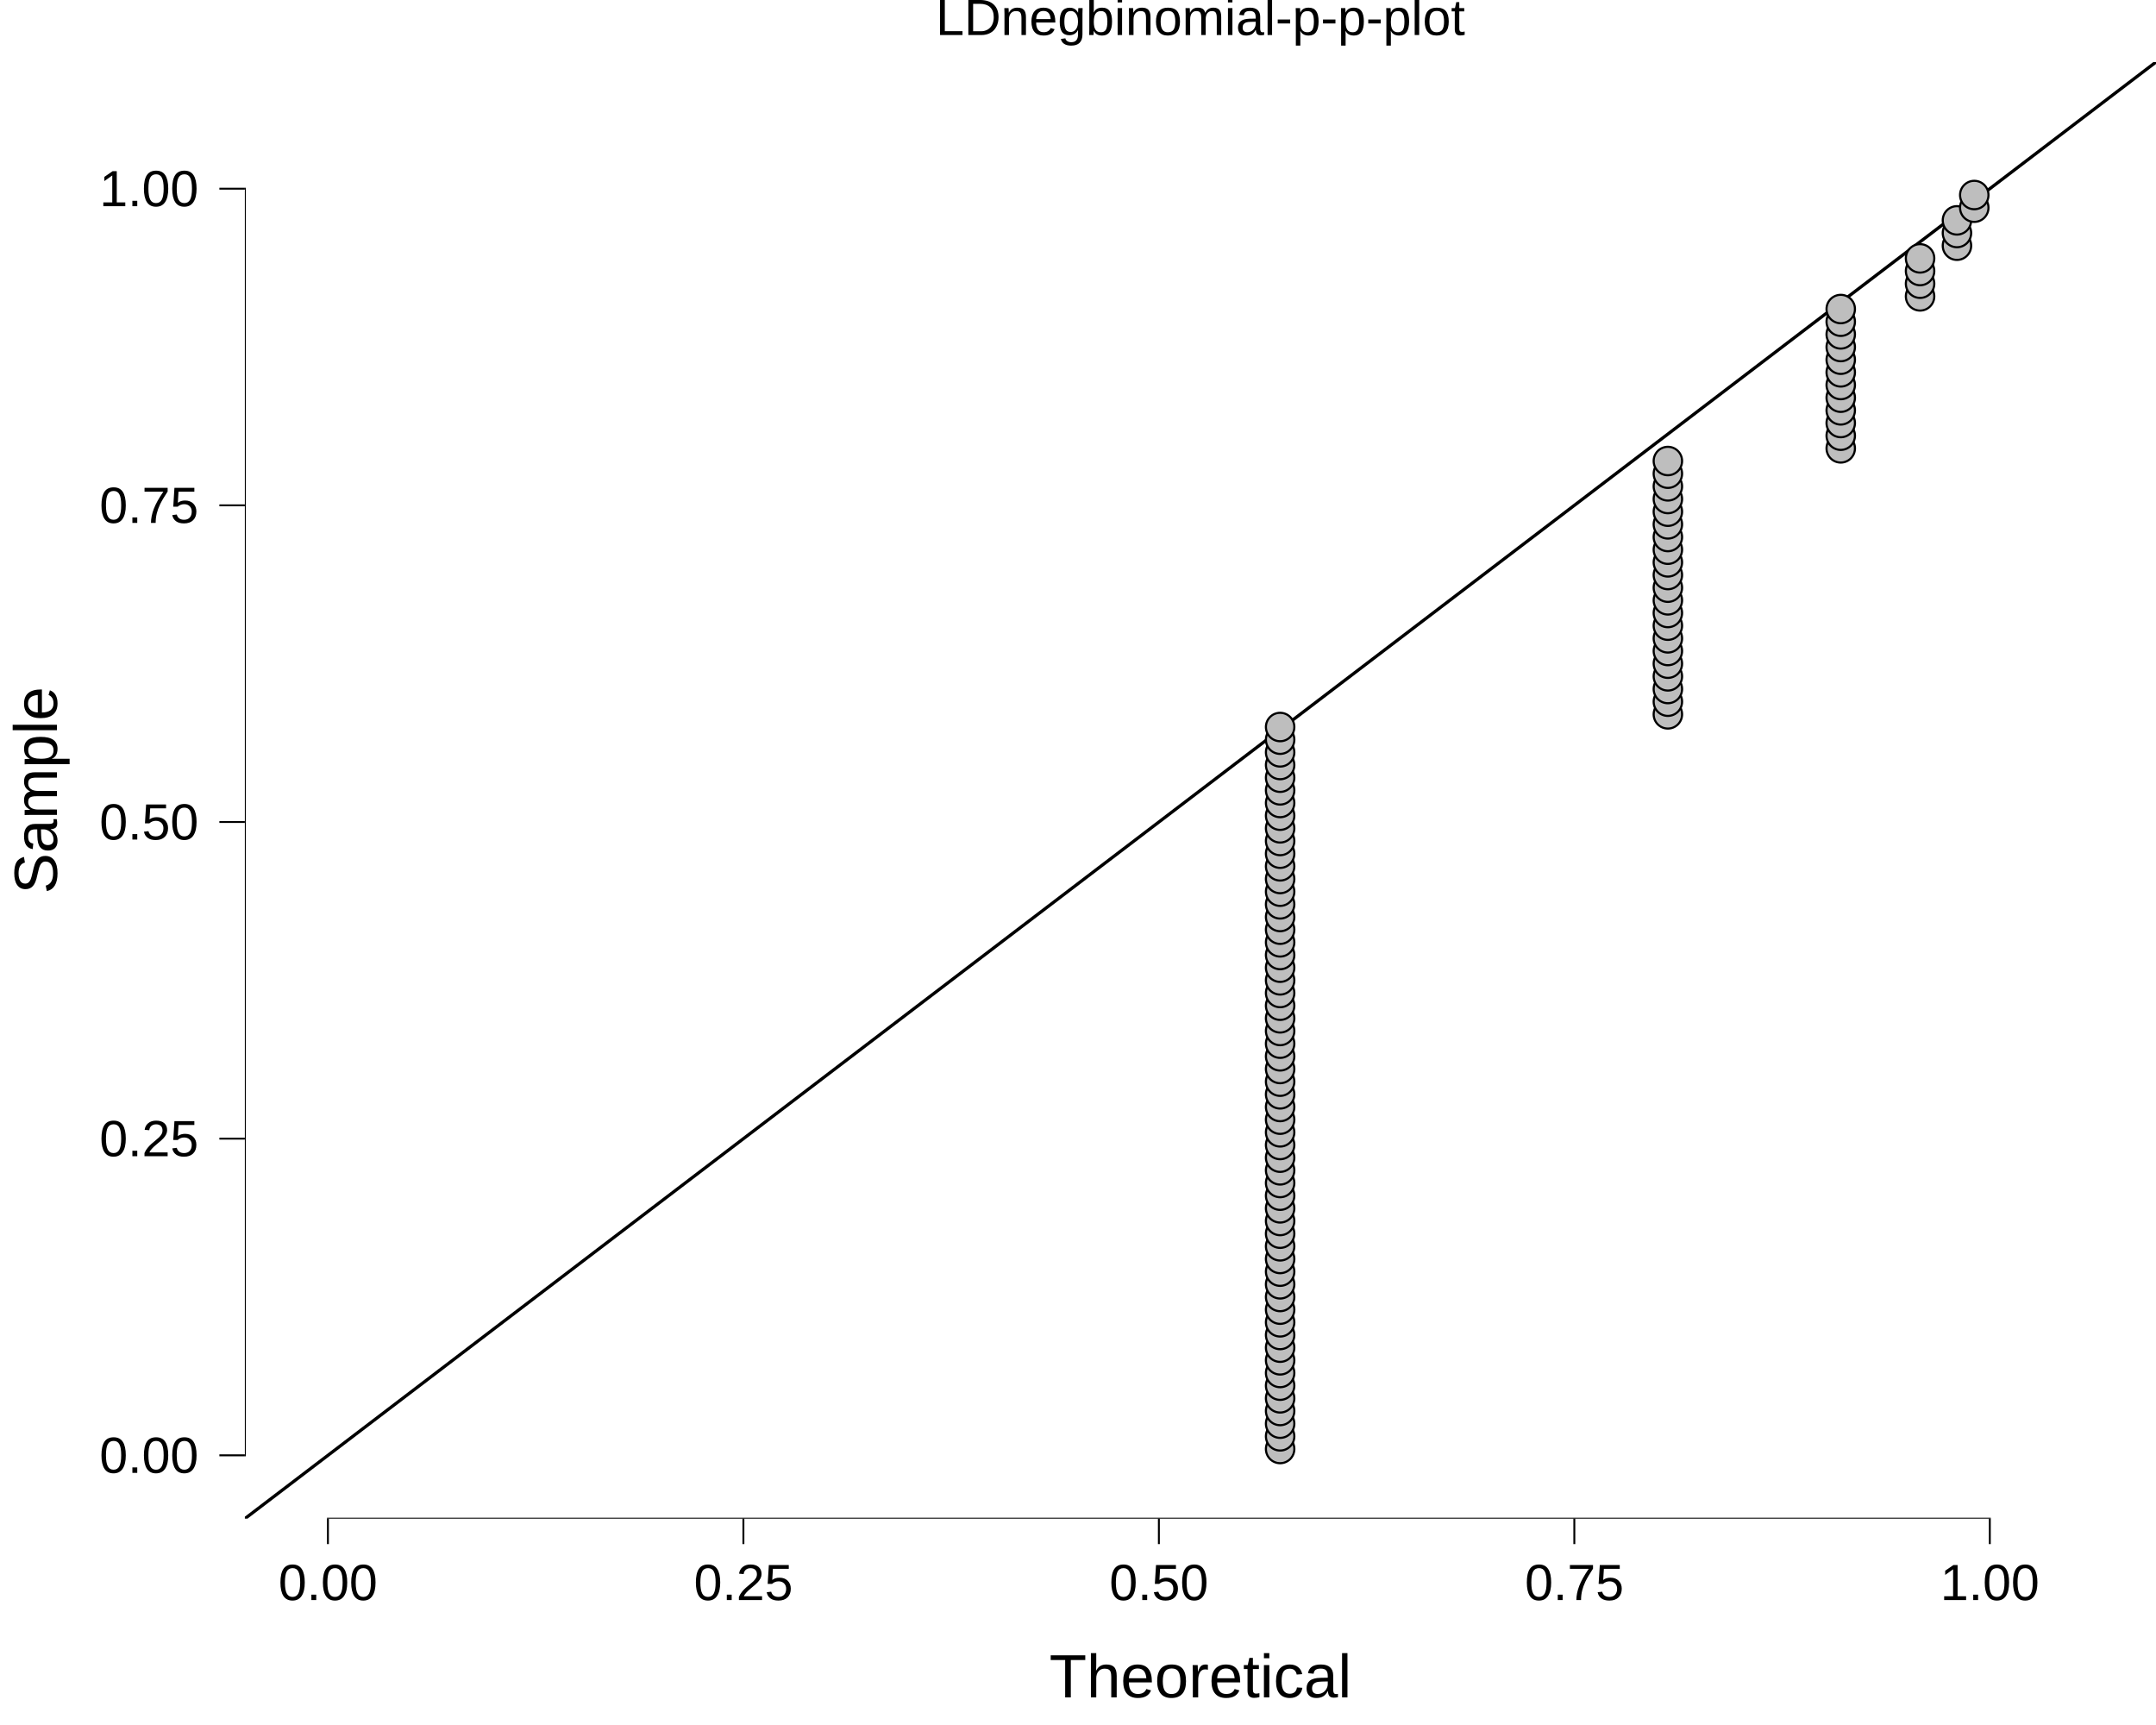
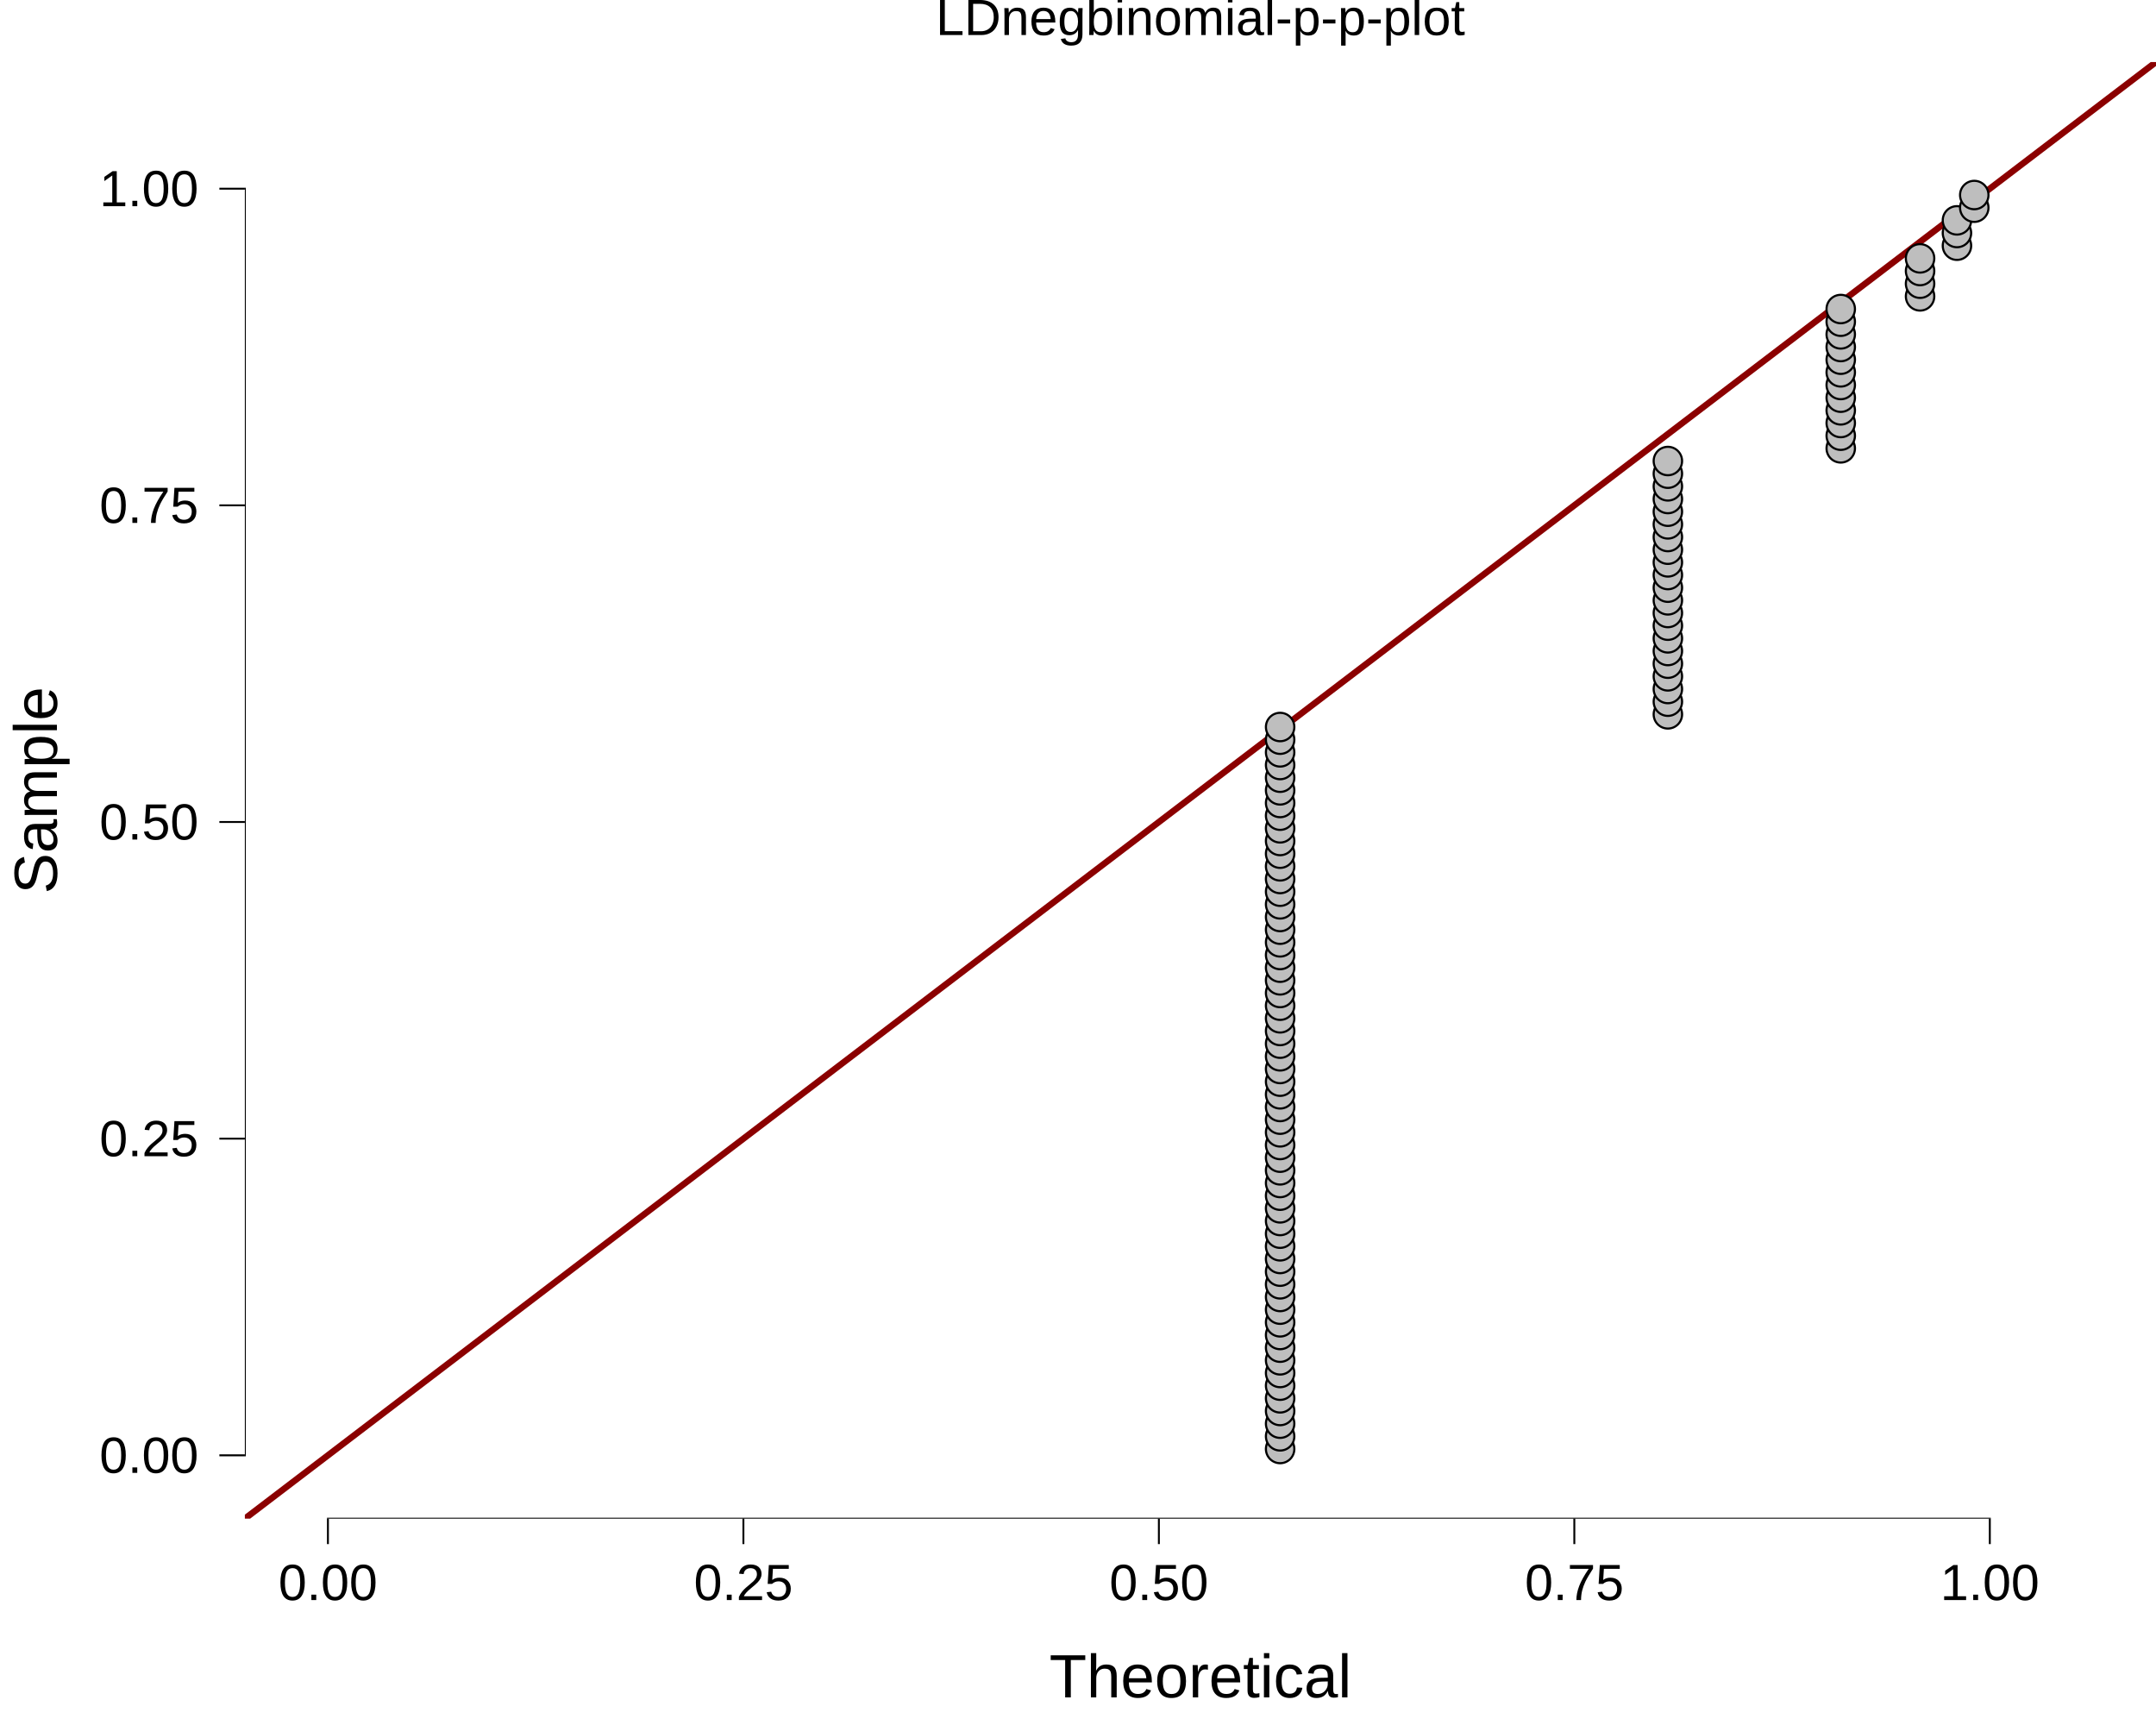
<svg xmlns="http://www.w3.org/2000/svg" viewBox="0 0 720.00 576.00">
  <defs>
    <style type="text/css">
    line, polyline, polygon, path, rect, circle {
      fill: none;
      stroke: #000000;
      stroke-linecap: round;
      stroke-linejoin: round;
      stroke-miterlimit: 10.00;
    }
  </style>
  </defs>
  <rect width="100%" height="100%" style="stroke: none; fill: #FFFFFF;" />
  <rect x="0.00" y="0.00" width="720.00" height="576.00" style="stroke-width: 10.67; stroke: none;" />
  <defs>
    <clipPath id="cpODEuNzd8NzIwLjAwfDUwNy4xMHwyMC43MQ==">
      <rect x="81.77" y="20.71" width="638.23" height="486.38" />
    </clipPath>
  </defs>
  <rect x="81.77" y="20.71" width="638.23" height="486.38" style="stroke-width: 10.67; stroke: none;" clip-path="url(#cpODEuNzd8NzIwLjAwfDUwNy4xMHwyMC43MQ==)" />
-   <line x1="81.77" y1="507.10" x2="720.00" y2="20.71" style="stroke-width: 1.07; stroke-linecap: butt;" clip-path="url(#cpODEuNzd8NzIwLjAwfDUwNy4xMHwyMC43MQ==)" />
+   <line x1="81.77" y1="507.10" x2="720.00" y2="20.71" style="stroke-width: 2.13; stroke: #8B0000; stroke-linecap: butt;" clip-path="url(#cpODEuNzd8NzIwLjAwfDUwNy4xMHwyMC43MQ==)" />
  <circle cx="427.50" cy="483.84" r="3.56pt" style="stroke-width: 0.71; fill: #BEBEBE;" clip-path="url(#cpODEuNzd8NzIwLjAwfDUwNy4xMHwyMC43MQ==)" />
  <circle cx="427.50" cy="479.61" r="3.56pt" style="stroke-width: 0.71; fill: #BEBEBE;" clip-path="url(#cpODEuNzd8NzIwLjAwfDUwNy4xMHwyMC43MQ==)" />
  <circle cx="427.50" cy="475.38" r="3.56pt" style="stroke-width: 0.71; fill: #BEBEBE;" clip-path="url(#cpODEuNzd8NzIwLjAwfDUwNy4xMHwyMC43MQ==)" />
  <circle cx="427.50" cy="471.15" r="3.56pt" style="stroke-width: 0.71; fill: #BEBEBE;" clip-path="url(#cpODEuNzd8NzIwLjAwfDUwNy4xMHwyMC43MQ==)" />
  <circle cx="427.50" cy="466.92" r="3.56pt" style="stroke-width: 0.71; fill: #BEBEBE;" clip-path="url(#cpODEuNzd8NzIwLjAwfDUwNy4xMHwyMC43MQ==)" />
  <circle cx="427.50" cy="462.69" r="3.56pt" style="stroke-width: 0.71; fill: #BEBEBE;" clip-path="url(#cpODEuNzd8NzIwLjAwfDUwNy4xMHwyMC43MQ==)" />
  <circle cx="427.50" cy="458.46" r="3.56pt" style="stroke-width: 0.71; fill: #BEBEBE;" clip-path="url(#cpODEuNzd8NzIwLjAwfDUwNy4xMHwyMC43MQ==)" />
  <circle cx="427.50" cy="454.23" r="3.56pt" style="stroke-width: 0.71; fill: #BEBEBE;" clip-path="url(#cpODEuNzd8NzIwLjAwfDUwNy4xMHwyMC43MQ==)" />
  <circle cx="427.50" cy="450.00" r="3.56pt" style="stroke-width: 0.71; fill: #BEBEBE;" clip-path="url(#cpODEuNzd8NzIwLjAwfDUwNy4xMHwyMC43MQ==)" />
  <circle cx="427.50" cy="445.77" r="3.56pt" style="stroke-width: 0.71; fill: #BEBEBE;" clip-path="url(#cpODEuNzd8NzIwLjAwfDUwNy4xMHwyMC43MQ==)" />
  <circle cx="427.50" cy="441.54" r="3.56pt" style="stroke-width: 0.71; fill: #BEBEBE;" clip-path="url(#cpODEuNzd8NzIwLjAwfDUwNy4xMHwyMC43MQ==)" />
  <circle cx="427.50" cy="437.31" r="3.56pt" style="stroke-width: 0.71; fill: #BEBEBE;" clip-path="url(#cpODEuNzd8NzIwLjAwfDUwNy4xMHwyMC43MQ==)" />
  <circle cx="427.50" cy="433.08" r="3.56pt" style="stroke-width: 0.71; fill: #BEBEBE;" clip-path="url(#cpODEuNzd8NzIwLjAwfDUwNy4xMHwyMC43MQ==)" />
  <circle cx="427.50" cy="428.85" r="3.56pt" style="stroke-width: 0.71; fill: #BEBEBE;" clip-path="url(#cpODEuNzd8NzIwLjAwfDUwNy4xMHwyMC43MQ==)" />
  <circle cx="427.50" cy="424.62" r="3.56pt" style="stroke-width: 0.71; fill: #BEBEBE;" clip-path="url(#cpODEuNzd8NzIwLjAwfDUwNy4xMHwyMC43MQ==)" />
  <circle cx="427.50" cy="420.39" r="3.56pt" style="stroke-width: 0.71; fill: #BEBEBE;" clip-path="url(#cpODEuNzd8NzIwLjAwfDUwNy4xMHwyMC43MQ==)" />
  <circle cx="427.50" cy="416.16" r="3.56pt" style="stroke-width: 0.71; fill: #BEBEBE;" clip-path="url(#cpODEuNzd8NzIwLjAwfDUwNy4xMHwyMC43MQ==)" />
  <circle cx="427.50" cy="411.94" r="3.56pt" style="stroke-width: 0.71; fill: #BEBEBE;" clip-path="url(#cpODEuNzd8NzIwLjAwfDUwNy4xMHwyMC43MQ==)" />
  <circle cx="427.50" cy="407.71" r="3.56pt" style="stroke-width: 0.71; fill: #BEBEBE;" clip-path="url(#cpODEuNzd8NzIwLjAwfDUwNy4xMHwyMC43MQ==)" />
  <circle cx="427.50" cy="403.48" r="3.56pt" style="stroke-width: 0.71; fill: #BEBEBE;" clip-path="url(#cpODEuNzd8NzIwLjAwfDUwNy4xMHwyMC43MQ==)" />
  <circle cx="427.50" cy="399.25" r="3.56pt" style="stroke-width: 0.71; fill: #BEBEBE;" clip-path="url(#cpODEuNzd8NzIwLjAwfDUwNy4xMHwyMC43MQ==)" />
  <circle cx="427.50" cy="395.02" r="3.56pt" style="stroke-width: 0.71; fill: #BEBEBE;" clip-path="url(#cpODEuNzd8NzIwLjAwfDUwNy4xMHwyMC43MQ==)" />
  <circle cx="427.50" cy="390.79" r="3.56pt" style="stroke-width: 0.71; fill: #BEBEBE;" clip-path="url(#cpODEuNzd8NzIwLjAwfDUwNy4xMHwyMC43MQ==)" />
  <circle cx="427.50" cy="386.56" r="3.56pt" style="stroke-width: 0.71; fill: #BEBEBE;" clip-path="url(#cpODEuNzd8NzIwLjAwfDUwNy4xMHwyMC43MQ==)" />
  <circle cx="427.50" cy="382.33" r="3.56pt" style="stroke-width: 0.71; fill: #BEBEBE;" clip-path="url(#cpODEuNzd8NzIwLjAwfDUwNy4xMHwyMC43MQ==)" />
  <circle cx="427.50" cy="378.10" r="3.56pt" style="stroke-width: 0.71; fill: #BEBEBE;" clip-path="url(#cpODEuNzd8NzIwLjAwfDUwNy4xMHwyMC43MQ==)" />
  <circle cx="427.50" cy="373.87" r="3.56pt" style="stroke-width: 0.71; fill: #BEBEBE;" clip-path="url(#cpODEuNzd8NzIwLjAwfDUwNy4xMHwyMC43MQ==)" />
  <circle cx="427.50" cy="369.64" r="3.56pt" style="stroke-width: 0.71; fill: #BEBEBE;" clip-path="url(#cpODEuNzd8NzIwLjAwfDUwNy4xMHwyMC43MQ==)" />
  <circle cx="427.50" cy="365.41" r="3.56pt" style="stroke-width: 0.71; fill: #BEBEBE;" clip-path="url(#cpODEuNzd8NzIwLjAwfDUwNy4xMHwyMC43MQ==)" />
  <circle cx="427.50" cy="361.18" r="3.56pt" style="stroke-width: 0.71; fill: #BEBEBE;" clip-path="url(#cpODEuNzd8NzIwLjAwfDUwNy4xMHwyMC43MQ==)" />
  <circle cx="427.50" cy="356.95" r="3.56pt" style="stroke-width: 0.71; fill: #BEBEBE;" clip-path="url(#cpODEuNzd8NzIwLjAwfDUwNy4xMHwyMC43MQ==)" />
  <circle cx="427.50" cy="352.72" r="3.56pt" style="stroke-width: 0.71; fill: #BEBEBE;" clip-path="url(#cpODEuNzd8NzIwLjAwfDUwNy4xMHwyMC43MQ==)" />
  <circle cx="427.50" cy="348.49" r="3.56pt" style="stroke-width: 0.71; fill: #BEBEBE;" clip-path="url(#cpODEuNzd8NzIwLjAwfDUwNy4xMHwyMC43MQ==)" />
  <circle cx="427.50" cy="344.26" r="3.56pt" style="stroke-width: 0.71; fill: #BEBEBE;" clip-path="url(#cpODEuNzd8NzIwLjAwfDUwNy4xMHwyMC43MQ==)" />
  <circle cx="427.50" cy="340.03" r="3.56pt" style="stroke-width: 0.71; fill: #BEBEBE;" clip-path="url(#cpODEuNzd8NzIwLjAwfDUwNy4xMHwyMC43MQ==)" />
  <circle cx="427.50" cy="335.81" r="3.56pt" style="stroke-width: 0.71; fill: #BEBEBE;" clip-path="url(#cpODEuNzd8NzIwLjAwfDUwNy4xMHwyMC43MQ==)" />
  <circle cx="427.50" cy="331.58" r="3.56pt" style="stroke-width: 0.71; fill: #BEBEBE;" clip-path="url(#cpODEuNzd8NzIwLjAwfDUwNy4xMHwyMC43MQ==)" />
  <circle cx="427.50" cy="327.35" r="3.56pt" style="stroke-width: 0.71; fill: #BEBEBE;" clip-path="url(#cpODEuNzd8NzIwLjAwfDUwNy4xMHwyMC43MQ==)" />
  <circle cx="427.50" cy="323.12" r="3.56pt" style="stroke-width: 0.71; fill: #BEBEBE;" clip-path="url(#cpODEuNzd8NzIwLjAwfDUwNy4xMHwyMC43MQ==)" />
  <circle cx="427.50" cy="318.89" r="3.56pt" style="stroke-width: 0.71; fill: #BEBEBE;" clip-path="url(#cpODEuNzd8NzIwLjAwfDUwNy4xMHwyMC43MQ==)" />
  <circle cx="427.50" cy="314.66" r="3.56pt" style="stroke-width: 0.71; fill: #BEBEBE;" clip-path="url(#cpODEuNzd8NzIwLjAwfDUwNy4xMHwyMC43MQ==)" />
  <circle cx="427.50" cy="310.43" r="3.56pt" style="stroke-width: 0.71; fill: #BEBEBE;" clip-path="url(#cpODEuNzd8NzIwLjAwfDUwNy4xMHwyMC43MQ==)" />
  <circle cx="427.50" cy="306.20" r="3.56pt" style="stroke-width: 0.71; fill: #BEBEBE;" clip-path="url(#cpODEuNzd8NzIwLjAwfDUwNy4xMHwyMC43MQ==)" />
  <circle cx="427.50" cy="301.97" r="3.56pt" style="stroke-width: 0.71; fill: #BEBEBE;" clip-path="url(#cpODEuNzd8NzIwLjAwfDUwNy4xMHwyMC43MQ==)" />
  <circle cx="427.50" cy="297.74" r="3.56pt" style="stroke-width: 0.71; fill: #BEBEBE;" clip-path="url(#cpODEuNzd8NzIwLjAwfDUwNy4xMHwyMC43MQ==)" />
  <circle cx="427.50" cy="293.51" r="3.56pt" style="stroke-width: 0.71; fill: #BEBEBE;" clip-path="url(#cpODEuNzd8NzIwLjAwfDUwNy4xMHwyMC43MQ==)" />
  <circle cx="427.50" cy="289.28" r="3.56pt" style="stroke-width: 0.71; fill: #BEBEBE;" clip-path="url(#cpODEuNzd8NzIwLjAwfDUwNy4xMHwyMC43MQ==)" />
  <circle cx="427.50" cy="285.05" r="3.56pt" style="stroke-width: 0.71; fill: #BEBEBE;" clip-path="url(#cpODEuNzd8NzIwLjAwfDUwNy4xMHwyMC43MQ==)" />
  <circle cx="427.50" cy="280.82" r="3.56pt" style="stroke-width: 0.71; fill: #BEBEBE;" clip-path="url(#cpODEuNzd8NzIwLjAwfDUwNy4xMHwyMC43MQ==)" />
  <circle cx="427.50" cy="276.59" r="3.56pt" style="stroke-width: 0.71; fill: #BEBEBE;" clip-path="url(#cpODEuNzd8NzIwLjAwfDUwNy4xMHwyMC43MQ==)" />
  <circle cx="427.50" cy="272.36" r="3.56pt" style="stroke-width: 0.71; fill: #BEBEBE;" clip-path="url(#cpODEuNzd8NzIwLjAwfDUwNy4xMHwyMC43MQ==)" />
  <circle cx="427.50" cy="268.13" r="3.56pt" style="stroke-width: 0.71; fill: #BEBEBE;" clip-path="url(#cpODEuNzd8NzIwLjAwfDUwNy4xMHwyMC43MQ==)" />
  <circle cx="427.50" cy="263.91" r="3.56pt" style="stroke-width: 0.71; fill: #BEBEBE;" clip-path="url(#cpODEuNzd8NzIwLjAwfDUwNy4xMHwyMC43MQ==)" />
  <circle cx="427.50" cy="259.68" r="3.56pt" style="stroke-width: 0.71; fill: #BEBEBE;" clip-path="url(#cpODEuNzd8NzIwLjAwfDUwNy4xMHwyMC43MQ==)" />
  <circle cx="427.50" cy="255.45" r="3.56pt" style="stroke-width: 0.71; fill: #BEBEBE;" clip-path="url(#cpODEuNzd8NzIwLjAwfDUwNy4xMHwyMC43MQ==)" />
  <circle cx="427.50" cy="251.22" r="3.56pt" style="stroke-width: 0.71; fill: #BEBEBE;" clip-path="url(#cpODEuNzd8NzIwLjAwfDUwNy4xMHwyMC43MQ==)" />
  <circle cx="427.50" cy="246.99" r="3.56pt" style="stroke-width: 0.71; fill: #BEBEBE;" clip-path="url(#cpODEuNzd8NzIwLjAwfDUwNy4xMHwyMC43MQ==)" />
  <circle cx="427.50" cy="242.76" r="3.56pt" style="stroke-width: 0.71; fill: #BEBEBE;" clip-path="url(#cpODEuNzd8NzIwLjAwfDUwNy4xMHwyMC43MQ==)" />
  <circle cx="556.99" cy="238.53" r="3.56pt" style="stroke-width: 0.71; fill: #BEBEBE;" clip-path="url(#cpODEuNzd8NzIwLjAwfDUwNy4xMHwyMC43MQ==)" />
  <circle cx="556.99" cy="234.30" r="3.56pt" style="stroke-width: 0.71; fill: #BEBEBE;" clip-path="url(#cpODEuNzd8NzIwLjAwfDUwNy4xMHwyMC43MQ==)" />
  <circle cx="556.99" cy="230.07" r="3.56pt" style="stroke-width: 0.71; fill: #BEBEBE;" clip-path="url(#cpODEuNzd8NzIwLjAwfDUwNy4xMHwyMC43MQ==)" />
  <circle cx="556.99" cy="225.84" r="3.56pt" style="stroke-width: 0.71; fill: #BEBEBE;" clip-path="url(#cpODEuNzd8NzIwLjAwfDUwNy4xMHwyMC43MQ==)" />
  <circle cx="556.99" cy="221.61" r="3.56pt" style="stroke-width: 0.71; fill: #BEBEBE;" clip-path="url(#cpODEuNzd8NzIwLjAwfDUwNy4xMHwyMC43MQ==)" />
  <circle cx="556.99" cy="217.38" r="3.56pt" style="stroke-width: 0.71; fill: #BEBEBE;" clip-path="url(#cpODEuNzd8NzIwLjAwfDUwNy4xMHwyMC43MQ==)" />
  <circle cx="556.99" cy="213.15" r="3.56pt" style="stroke-width: 0.71; fill: #BEBEBE;" clip-path="url(#cpODEuNzd8NzIwLjAwfDUwNy4xMHwyMC43MQ==)" />
  <circle cx="556.99" cy="208.92" r="3.56pt" style="stroke-width: 0.71; fill: #BEBEBE;" clip-path="url(#cpODEuNzd8NzIwLjAwfDUwNy4xMHwyMC43MQ==)" />
  <circle cx="556.99" cy="204.69" r="3.56pt" style="stroke-width: 0.71; fill: #BEBEBE;" clip-path="url(#cpODEuNzd8NzIwLjAwfDUwNy4xMHwyMC43MQ==)" />
  <circle cx="556.99" cy="200.46" r="3.56pt" style="stroke-width: 0.71; fill: #BEBEBE;" clip-path="url(#cpODEuNzd8NzIwLjAwfDUwNy4xMHwyMC43MQ==)" />
  <circle cx="556.99" cy="196.23" r="3.56pt" style="stroke-width: 0.71; fill: #BEBEBE;" clip-path="url(#cpODEuNzd8NzIwLjAwfDUwNy4xMHwyMC43MQ==)" />
  <circle cx="556.99" cy="192.01" r="3.56pt" style="stroke-width: 0.71; fill: #BEBEBE;" clip-path="url(#cpODEuNzd8NzIwLjAwfDUwNy4xMHwyMC43MQ==)" />
  <circle cx="556.99" cy="187.78" r="3.56pt" style="stroke-width: 0.71; fill: #BEBEBE;" clip-path="url(#cpODEuNzd8NzIwLjAwfDUwNy4xMHwyMC43MQ==)" />
  <circle cx="556.99" cy="183.55" r="3.56pt" style="stroke-width: 0.71; fill: #BEBEBE;" clip-path="url(#cpODEuNzd8NzIwLjAwfDUwNy4xMHwyMC43MQ==)" />
  <circle cx="556.99" cy="179.32" r="3.56pt" style="stroke-width: 0.71; fill: #BEBEBE;" clip-path="url(#cpODEuNzd8NzIwLjAwfDUwNy4xMHwyMC43MQ==)" />
  <circle cx="556.99" cy="175.09" r="3.56pt" style="stroke-width: 0.71; fill: #BEBEBE;" clip-path="url(#cpODEuNzd8NzIwLjAwfDUwNy4xMHwyMC43MQ==)" />
  <circle cx="556.99" cy="170.86" r="3.56pt" style="stroke-width: 0.71; fill: #BEBEBE;" clip-path="url(#cpODEuNzd8NzIwLjAwfDUwNy4xMHwyMC43MQ==)" />
  <circle cx="556.99" cy="166.63" r="3.56pt" style="stroke-width: 0.71; fill: #BEBEBE;" clip-path="url(#cpODEuNzd8NzIwLjAwfDUwNy4xMHwyMC43MQ==)" />
  <circle cx="556.99" cy="162.40" r="3.56pt" style="stroke-width: 0.71; fill: #BEBEBE;" clip-path="url(#cpODEuNzd8NzIwLjAwfDUwNy4xMHwyMC43MQ==)" />
  <circle cx="556.99" cy="158.17" r="3.56pt" style="stroke-width: 0.71; fill: #BEBEBE;" clip-path="url(#cpODEuNzd8NzIwLjAwfDUwNy4xMHwyMC43MQ==)" />
  <circle cx="556.99" cy="153.94" r="3.56pt" style="stroke-width: 0.71; fill: #BEBEBE;" clip-path="url(#cpODEuNzd8NzIwLjAwfDUwNy4xMHwyMC43MQ==)" />
  <circle cx="614.72" cy="149.71" r="3.56pt" style="stroke-width: 0.71; fill: #BEBEBE;" clip-path="url(#cpODEuNzd8NzIwLjAwfDUwNy4xMHwyMC43MQ==)" />
  <circle cx="614.72" cy="145.48" r="3.56pt" style="stroke-width: 0.71; fill: #BEBEBE;" clip-path="url(#cpODEuNzd8NzIwLjAwfDUwNy4xMHwyMC43MQ==)" />
  <circle cx="614.72" cy="141.25" r="3.56pt" style="stroke-width: 0.71; fill: #BEBEBE;" clip-path="url(#cpODEuNzd8NzIwLjAwfDUwNy4xMHwyMC43MQ==)" />
  <circle cx="614.72" cy="137.02" r="3.56pt" style="stroke-width: 0.71; fill: #BEBEBE;" clip-path="url(#cpODEuNzd8NzIwLjAwfDUwNy4xMHwyMC43MQ==)" />
  <circle cx="614.72" cy="132.79" r="3.56pt" style="stroke-width: 0.71; fill: #BEBEBE;" clip-path="url(#cpODEuNzd8NzIwLjAwfDUwNy4xMHwyMC43MQ==)" />
  <circle cx="614.72" cy="128.56" r="3.56pt" style="stroke-width: 0.71; fill: #BEBEBE;" clip-path="url(#cpODEuNzd8NzIwLjAwfDUwNy4xMHwyMC43MQ==)" />
  <circle cx="614.72" cy="124.33" r="3.56pt" style="stroke-width: 0.71; fill: #BEBEBE;" clip-path="url(#cpODEuNzd8NzIwLjAwfDUwNy4xMHwyMC43MQ==)" />
  <circle cx="614.72" cy="120.11" r="3.56pt" style="stroke-width: 0.71; fill: #BEBEBE;" clip-path="url(#cpODEuNzd8NzIwLjAwfDUwNy4xMHwyMC43MQ==)" />
  <circle cx="614.72" cy="115.88" r="3.56pt" style="stroke-width: 0.71; fill: #BEBEBE;" clip-path="url(#cpODEuNzd8NzIwLjAwfDUwNy4xMHwyMC43MQ==)" />
  <circle cx="614.72" cy="111.65" r="3.56pt" style="stroke-width: 0.71; fill: #BEBEBE;" clip-path="url(#cpODEuNzd8NzIwLjAwfDUwNy4xMHwyMC43MQ==)" />
  <circle cx="614.72" cy="107.42" r="3.56pt" style="stroke-width: 0.71; fill: #BEBEBE;" clip-path="url(#cpODEuNzd8NzIwLjAwfDUwNy4xMHwyMC43MQ==)" />
  <circle cx="614.72" cy="103.19" r="3.56pt" style="stroke-width: 0.71; fill: #BEBEBE;" clip-path="url(#cpODEuNzd8NzIwLjAwfDUwNy4xMHwyMC43MQ==)" />
  <circle cx="641.21" cy="98.96" r="3.56pt" style="stroke-width: 0.71; fill: #BEBEBE;" clip-path="url(#cpODEuNzd8NzIwLjAwfDUwNy4xMHwyMC43MQ==)" />
  <circle cx="641.21" cy="94.73" r="3.56pt" style="stroke-width: 0.71; fill: #BEBEBE;" clip-path="url(#cpODEuNzd8NzIwLjAwfDUwNy4xMHwyMC43MQ==)" />
  <circle cx="641.21" cy="90.50" r="3.56pt" style="stroke-width: 0.71; fill: #BEBEBE;" clip-path="url(#cpODEuNzd8NzIwLjAwfDUwNy4xMHwyMC43MQ==)" />
  <circle cx="641.21" cy="86.27" r="3.56pt" style="stroke-width: 0.71; fill: #BEBEBE;" clip-path="url(#cpODEuNzd8NzIwLjAwfDUwNy4xMHwyMC43MQ==)" />
  <circle cx="653.53" cy="82.04" r="3.56pt" style="stroke-width: 0.71; fill: #BEBEBE;" clip-path="url(#cpODEuNzd8NzIwLjAwfDUwNy4xMHwyMC43MQ==)" />
  <circle cx="653.53" cy="77.81" r="3.56pt" style="stroke-width: 0.71; fill: #BEBEBE;" clip-path="url(#cpODEuNzd8NzIwLjAwfDUwNy4xMHwyMC43MQ==)" />
  <circle cx="653.53" cy="73.58" r="3.56pt" style="stroke-width: 0.71; fill: #BEBEBE;" clip-path="url(#cpODEuNzd8NzIwLjAwfDUwNy4xMHwyMC43MQ==)" />
  <circle cx="659.31" cy="69.35" r="3.56pt" style="stroke-width: 0.71; fill: #BEBEBE;" clip-path="url(#cpODEuNzd8NzIwLjAwfDUwNy4xMHwyMC43MQ==)" />
  <circle cx="659.31" cy="65.12" r="3.56pt" style="stroke-width: 0.71; fill: #BEBEBE;" clip-path="url(#cpODEuNzd8NzIwLjAwfDUwNy4xMHwyMC43MQ==)" />
  <line x1="109.20" y1="507.10" x2="664.82" y2="507.10" style="stroke-width: 0.64; stroke-linecap: butt;" clip-path="url(#cpODEuNzd8NzIwLjAwfDUwNy4xMHwyMC43MQ==)" />
  <line x1="81.77" y1="486.27" x2="81.77" y2="62.69" style="stroke-width: 0.64; stroke-linecap: butt;" clip-path="url(#cpODEuNzd8NzIwLjAwfDUwNy4xMHwyMC43MQ==)" />
  <rect x="81.77" y="20.71" width="638.23" height="486.38" style="stroke-width: 0.00; stroke: none;" clip-path="url(#cpODEuNzd8NzIwLjAwfDUwNy4xMHwyMC43MQ==)" />
  <defs>
    <clipPath id="cpMC4wMHw3MjAuMDB8NTc2LjAwfDAuMDA=">
      <rect x="0.00" y="0.00" width="720.00" height="576.00" />
    </clipPath>
  </defs>
  <polyline points="81.77,507.10 81.77,20.71 " style="stroke-width: 0.00; stroke: none; stroke-linecap: butt;" clip-path="url(#cpMC4wMHw3MjAuMDB8NTc2LjAwfDAuMDA=)" />
  <g clip-path="url(#cpMC4wMHw3MjAuMDB8NTc2LjAwfDAuMDA=)">
    <text x="33.21" y="491.80" style="font-size: 17.00px; font-family: Liberation Sans;" textLength="33.08px" lengthAdjust="spacingAndGlyphs">0.00</text>
  </g>
  <g clip-path="url(#cpMC4wMHw3MjAuMDB8NTc2LjAwfDAuMDA=)">
    <text x="33.21" y="386.07" style="font-size: 17.00px; font-family: Liberation Sans;" textLength="33.08px" lengthAdjust="spacingAndGlyphs">0.25</text>
  </g>
  <g clip-path="url(#cpMC4wMHw3MjAuMDB8NTc2LjAwfDAuMDA=)">
    <text x="33.21" y="280.33" style="font-size: 17.00px; font-family: Liberation Sans;" textLength="33.08px" lengthAdjust="spacingAndGlyphs">0.50</text>
  </g>
  <g clip-path="url(#cpMC4wMHw3MjAuMDB8NTc2LjAwfDAuMDA=)">
    <text x="33.21" y="174.60" style="font-size: 17.00px; font-family: Liberation Sans;" textLength="33.08px" lengthAdjust="spacingAndGlyphs">0.75</text>
  </g>
  <g clip-path="url(#cpMC4wMHw3MjAuMDB8NTc2LjAwfDAuMDA=)">
    <text x="33.21" y="68.86" style="font-size: 17.00px; font-family: Liberation Sans;" textLength="33.08px" lengthAdjust="spacingAndGlyphs">1.00</text>
  </g>
  <polyline points="73.26,485.95 81.77,485.95 " style="stroke-width: 0.64; stroke-linecap: butt;" clip-path="url(#cpMC4wMHw3MjAuMDB8NTc2LjAwfDAuMDA=)" />
  <polyline points="73.26,380.21 81.77,380.21 " style="stroke-width: 0.64; stroke-linecap: butt;" clip-path="url(#cpMC4wMHw3MjAuMDB8NTc2LjAwfDAuMDA=)" />
  <polyline points="73.26,274.48 81.77,274.48 " style="stroke-width: 0.64; stroke-linecap: butt;" clip-path="url(#cpMC4wMHw3MjAuMDB8NTc2LjAwfDAuMDA=)" />
  <polyline points="73.26,168.74 81.77,168.74 " style="stroke-width: 0.64; stroke-linecap: butt;" clip-path="url(#cpMC4wMHw3MjAuMDB8NTc2LjAwfDAuMDA=)" />
  <polyline points="73.26,63.01 81.77,63.01 " style="stroke-width: 0.64; stroke-linecap: butt;" clip-path="url(#cpMC4wMHw3MjAuMDB8NTc2LjAwfDAuMDA=)" />
  <polyline points="81.77,507.10 720.00,507.10 " style="stroke-width: 0.00; stroke: none; stroke-linecap: butt;" clip-path="url(#cpMC4wMHw3MjAuMDB8NTc2LjAwfDAuMDA=)" />
  <polyline points="109.51,515.60 109.51,507.10 " style="stroke-width: 0.64; stroke-linecap: butt;" clip-path="url(#cpMC4wMHw3MjAuMDB8NTc2LjAwfDAuMDA=)" />
  <polyline points="248.26,515.60 248.26,507.10 " style="stroke-width: 0.64; stroke-linecap: butt;" clip-path="url(#cpMC4wMHw3MjAuMDB8NTc2LjAwfDAuMDA=)" />
  <polyline points="387.01,515.60 387.01,507.10 " style="stroke-width: 0.64; stroke-linecap: butt;" clip-path="url(#cpMC4wMHw3MjAuMDB8NTc2LjAwfDAuMDA=)" />
  <polyline points="525.75,515.60 525.75,507.10 " style="stroke-width: 0.64; stroke-linecap: butt;" clip-path="url(#cpMC4wMHw3MjAuMDB8NTc2LjAwfDAuMDA=)" />
  <polyline points="664.50,515.60 664.50,507.10 " style="stroke-width: 0.64; stroke-linecap: butt;" clip-path="url(#cpMC4wMHw3MjAuMDB8NTc2LjAwfDAuMDA=)" />
  <g clip-path="url(#cpMC4wMHw3MjAuMDB8NTc2LjAwfDAuMDA=)">
    <text x="92.98" y="534.28" style="font-size: 17.00px; font-family: Liberation Sans;" textLength="33.08px" lengthAdjust="spacingAndGlyphs">0.00</text>
  </g>
  <g clip-path="url(#cpMC4wMHw3MjAuMDB8NTc2LjAwfDAuMDA=)">
    <text x="231.72" y="534.28" style="font-size: 17.00px; font-family: Liberation Sans;" textLength="33.08px" lengthAdjust="spacingAndGlyphs">0.25</text>
  </g>
  <g clip-path="url(#cpMC4wMHw3MjAuMDB8NTc2LjAwfDAuMDA=)">
    <text x="370.47" y="534.28" style="font-size: 17.00px; font-family: Liberation Sans;" textLength="33.08px" lengthAdjust="spacingAndGlyphs">0.50</text>
  </g>
  <g clip-path="url(#cpMC4wMHw3MjAuMDB8NTc2LjAwfDAuMDA=)">
    <text x="509.22" y="534.28" style="font-size: 17.00px; font-family: Liberation Sans;" textLength="33.08px" lengthAdjust="spacingAndGlyphs">0.75</text>
  </g>
  <g clip-path="url(#cpMC4wMHw3MjAuMDB8NTc2LjAwfDAuMDA=)">
    <text x="647.96" y="534.28" style="font-size: 17.00px; font-family: Liberation Sans;" textLength="33.08px" lengthAdjust="spacingAndGlyphs">1.00</text>
  </g>
  <g clip-path="url(#cpMC4wMHw3MjAuMDB8NTc2LjAwfDAuMDA=)">
    <text x="350.43" y="566.78" style="font-size: 20.40px; font-family: Liberation Sans;" textLength="100.91px" lengthAdjust="spacingAndGlyphs">Theoretical</text>
  </g>
  <g clip-path="url(#cpMC4wMHw3MjAuMDB8NTc2LjAwfDAuMDA=)">
    <text transform="translate(19.01,298.48) rotate(-90)" style="font-size: 20.40px; font-family: Liberation Sans;" textLength="69.14px" lengthAdjust="spacingAndGlyphs">Sample</text>
  </g>
  <g clip-path="url(#cpMC4wMHw3MjAuMDB8NTc2LjAwfDAuMDA=)">
    <text x="312.54" y="11.70" style="font-size: 17.00px; font-family: Liberation Sans;" textLength="176.69px" lengthAdjust="spacingAndGlyphs">LDnegbinomial-p-p-plot</text>
  </g>
</svg>
